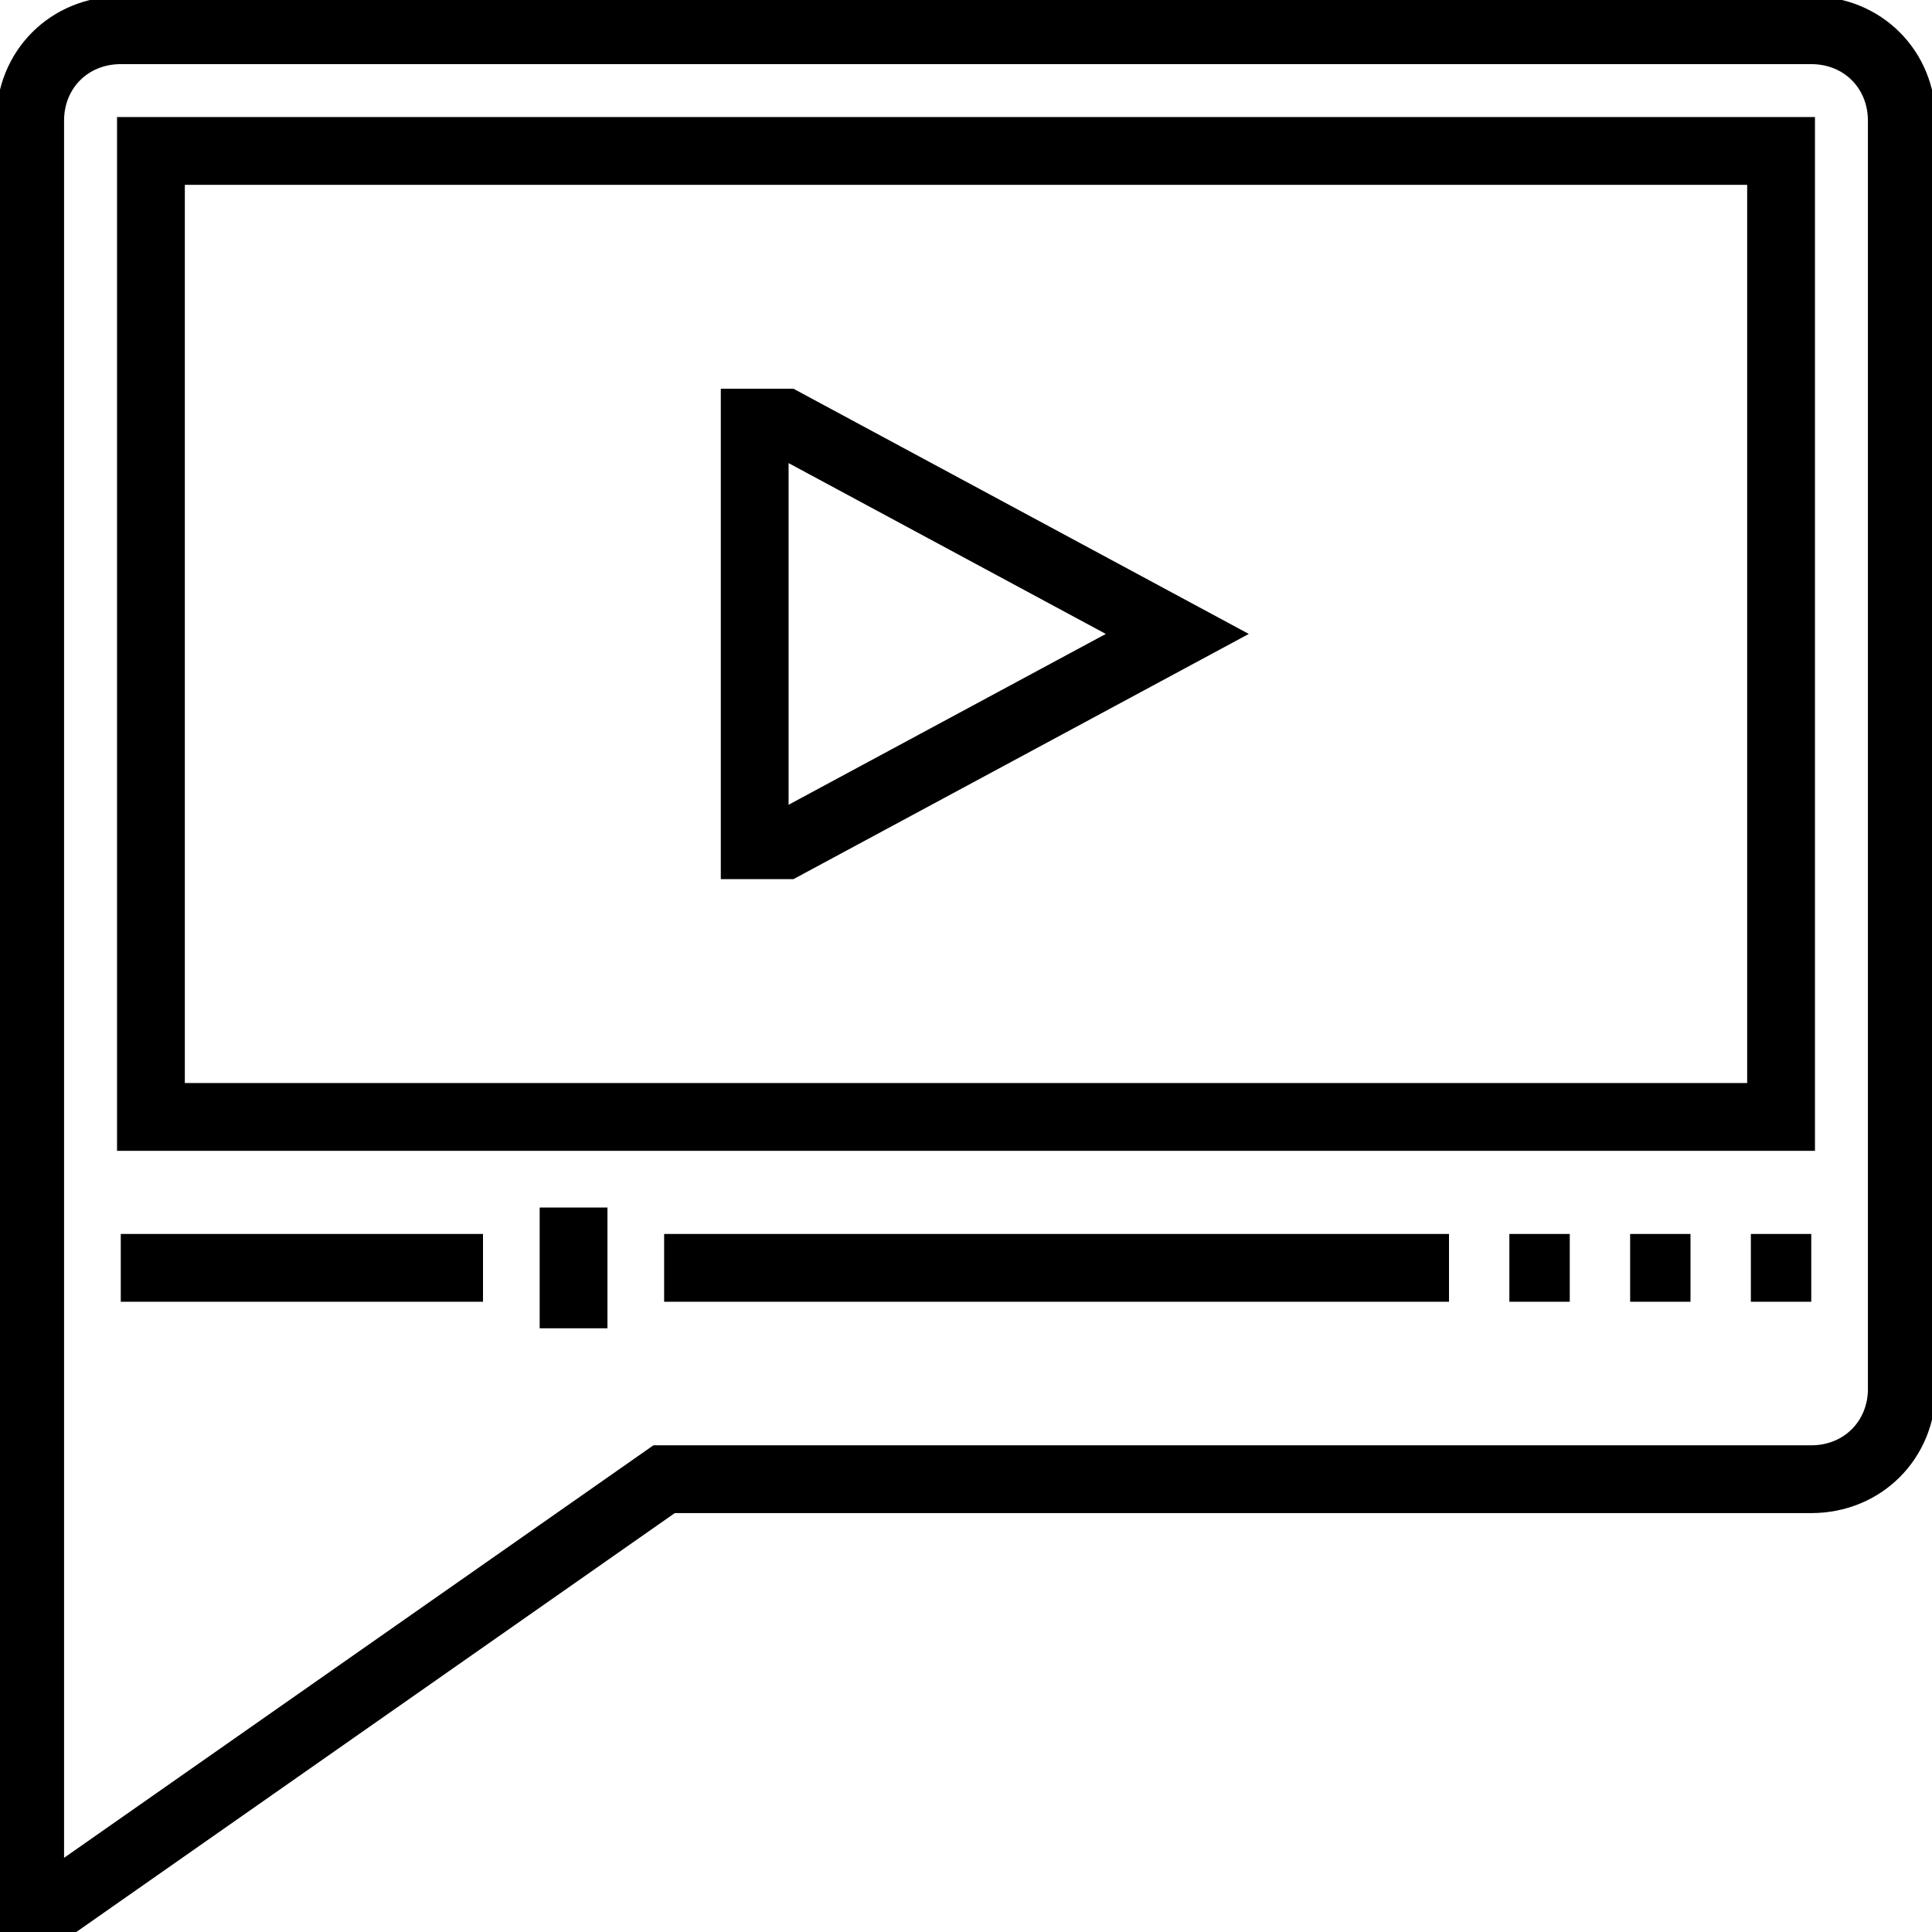
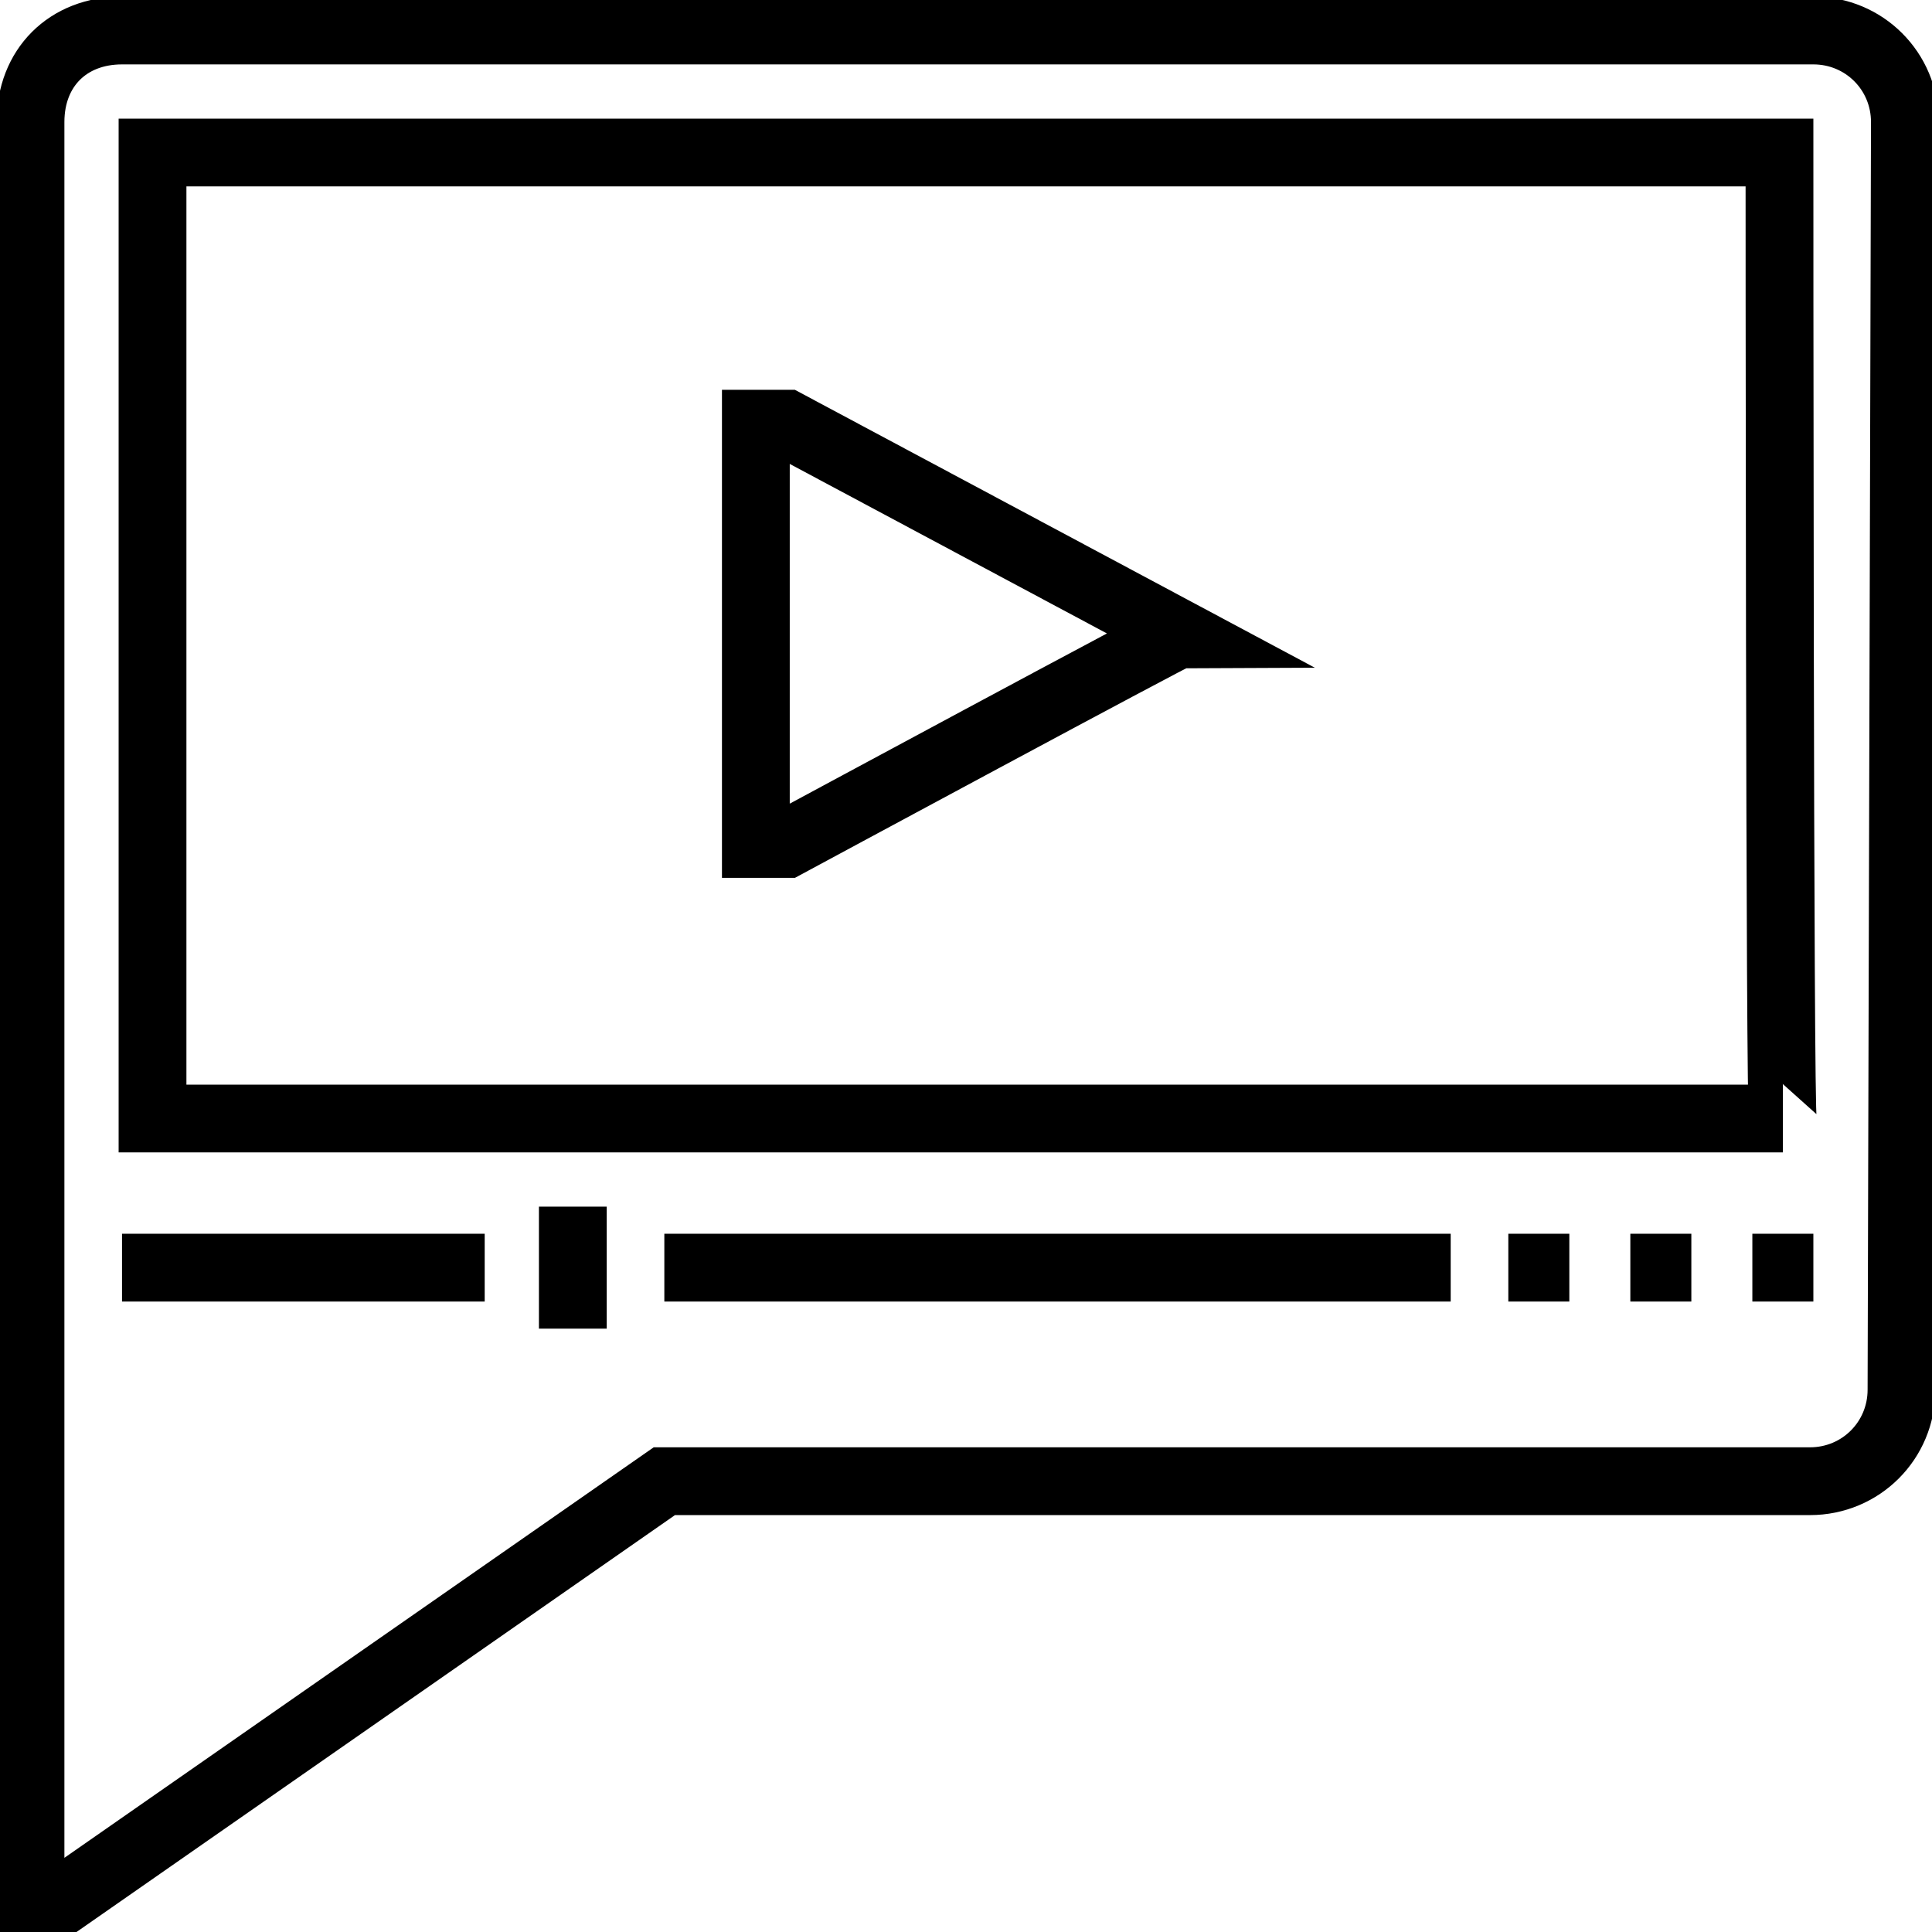
- <svg xmlns="http://www.w3.org/2000/svg" viewBox="0 0 57 57" fill="none">
-   <path d="M56.11 40.969c0 1.514-1.158 2.672-2.672 2.672H19.593L1.78 56.109H.89V3.562c0-1.514 1.158-2.67 2.672-2.67h49.876c1.514 0 2.671 1.157 2.671 2.671V40.97z" stroke="#000" stroke-width="2" stroke-miterlimit="10" />
-   <path d="M52.547 4.453H4.453v28.5h48.094v-28.5z" stroke="#000" stroke-width="2" stroke-miterlimit="10" />
-   <path d="M23.156 24.938h-.89v-12.47h.89l11.578 6.235-11.578 6.235zM3.563 37.406H14.25m5.344 0H42.75m1.781 0h1.782m1.781 0h1.781m1.781 0h1.782m-36.516-1.781v3.563" stroke="#000" stroke-width="2" stroke-miterlimit="10" />
+ <svg xmlns="http://www.w3.org/2000/svg" version="1.1" id="Слой_1" x="0px" y="0px" viewBox="0 0 57 57" style="enable-background:new 0 0 57 57;" xml:space="preserve">
+   <style type="text/css">
+ 	.st0{fill:none;stroke:#000000;stroke-width:2;stroke-miterlimit:10;}
+ </style>
+   <path class="st0" d="M56.1,41c0,1.5-1.2,2.7-2.7,2.7H19.6L1.8,56.1H0.9V3.6C0.9,2,2,0.9,3.6,0.9h49.9c1.5,0,2.7,1.2,2.7,2.7L56.1,41  L56.1,41z M52.5,4.5H4.5V33h48.1C52.5,33,52.5,4.5,52.5,4.5z M23.2,24.9h-0.9V12.5h0.9l11.6,6.2C34.7,18.7,23.2,24.9,23.2,24.9z   M3.6,37.4h10.7 M19.6,37.4h23.2 M44.5,37.4h1.8 M48.1,37.4h1.8 M51.7,37.4h1.8 M16.9,35.6v3.6" />
</svg>
